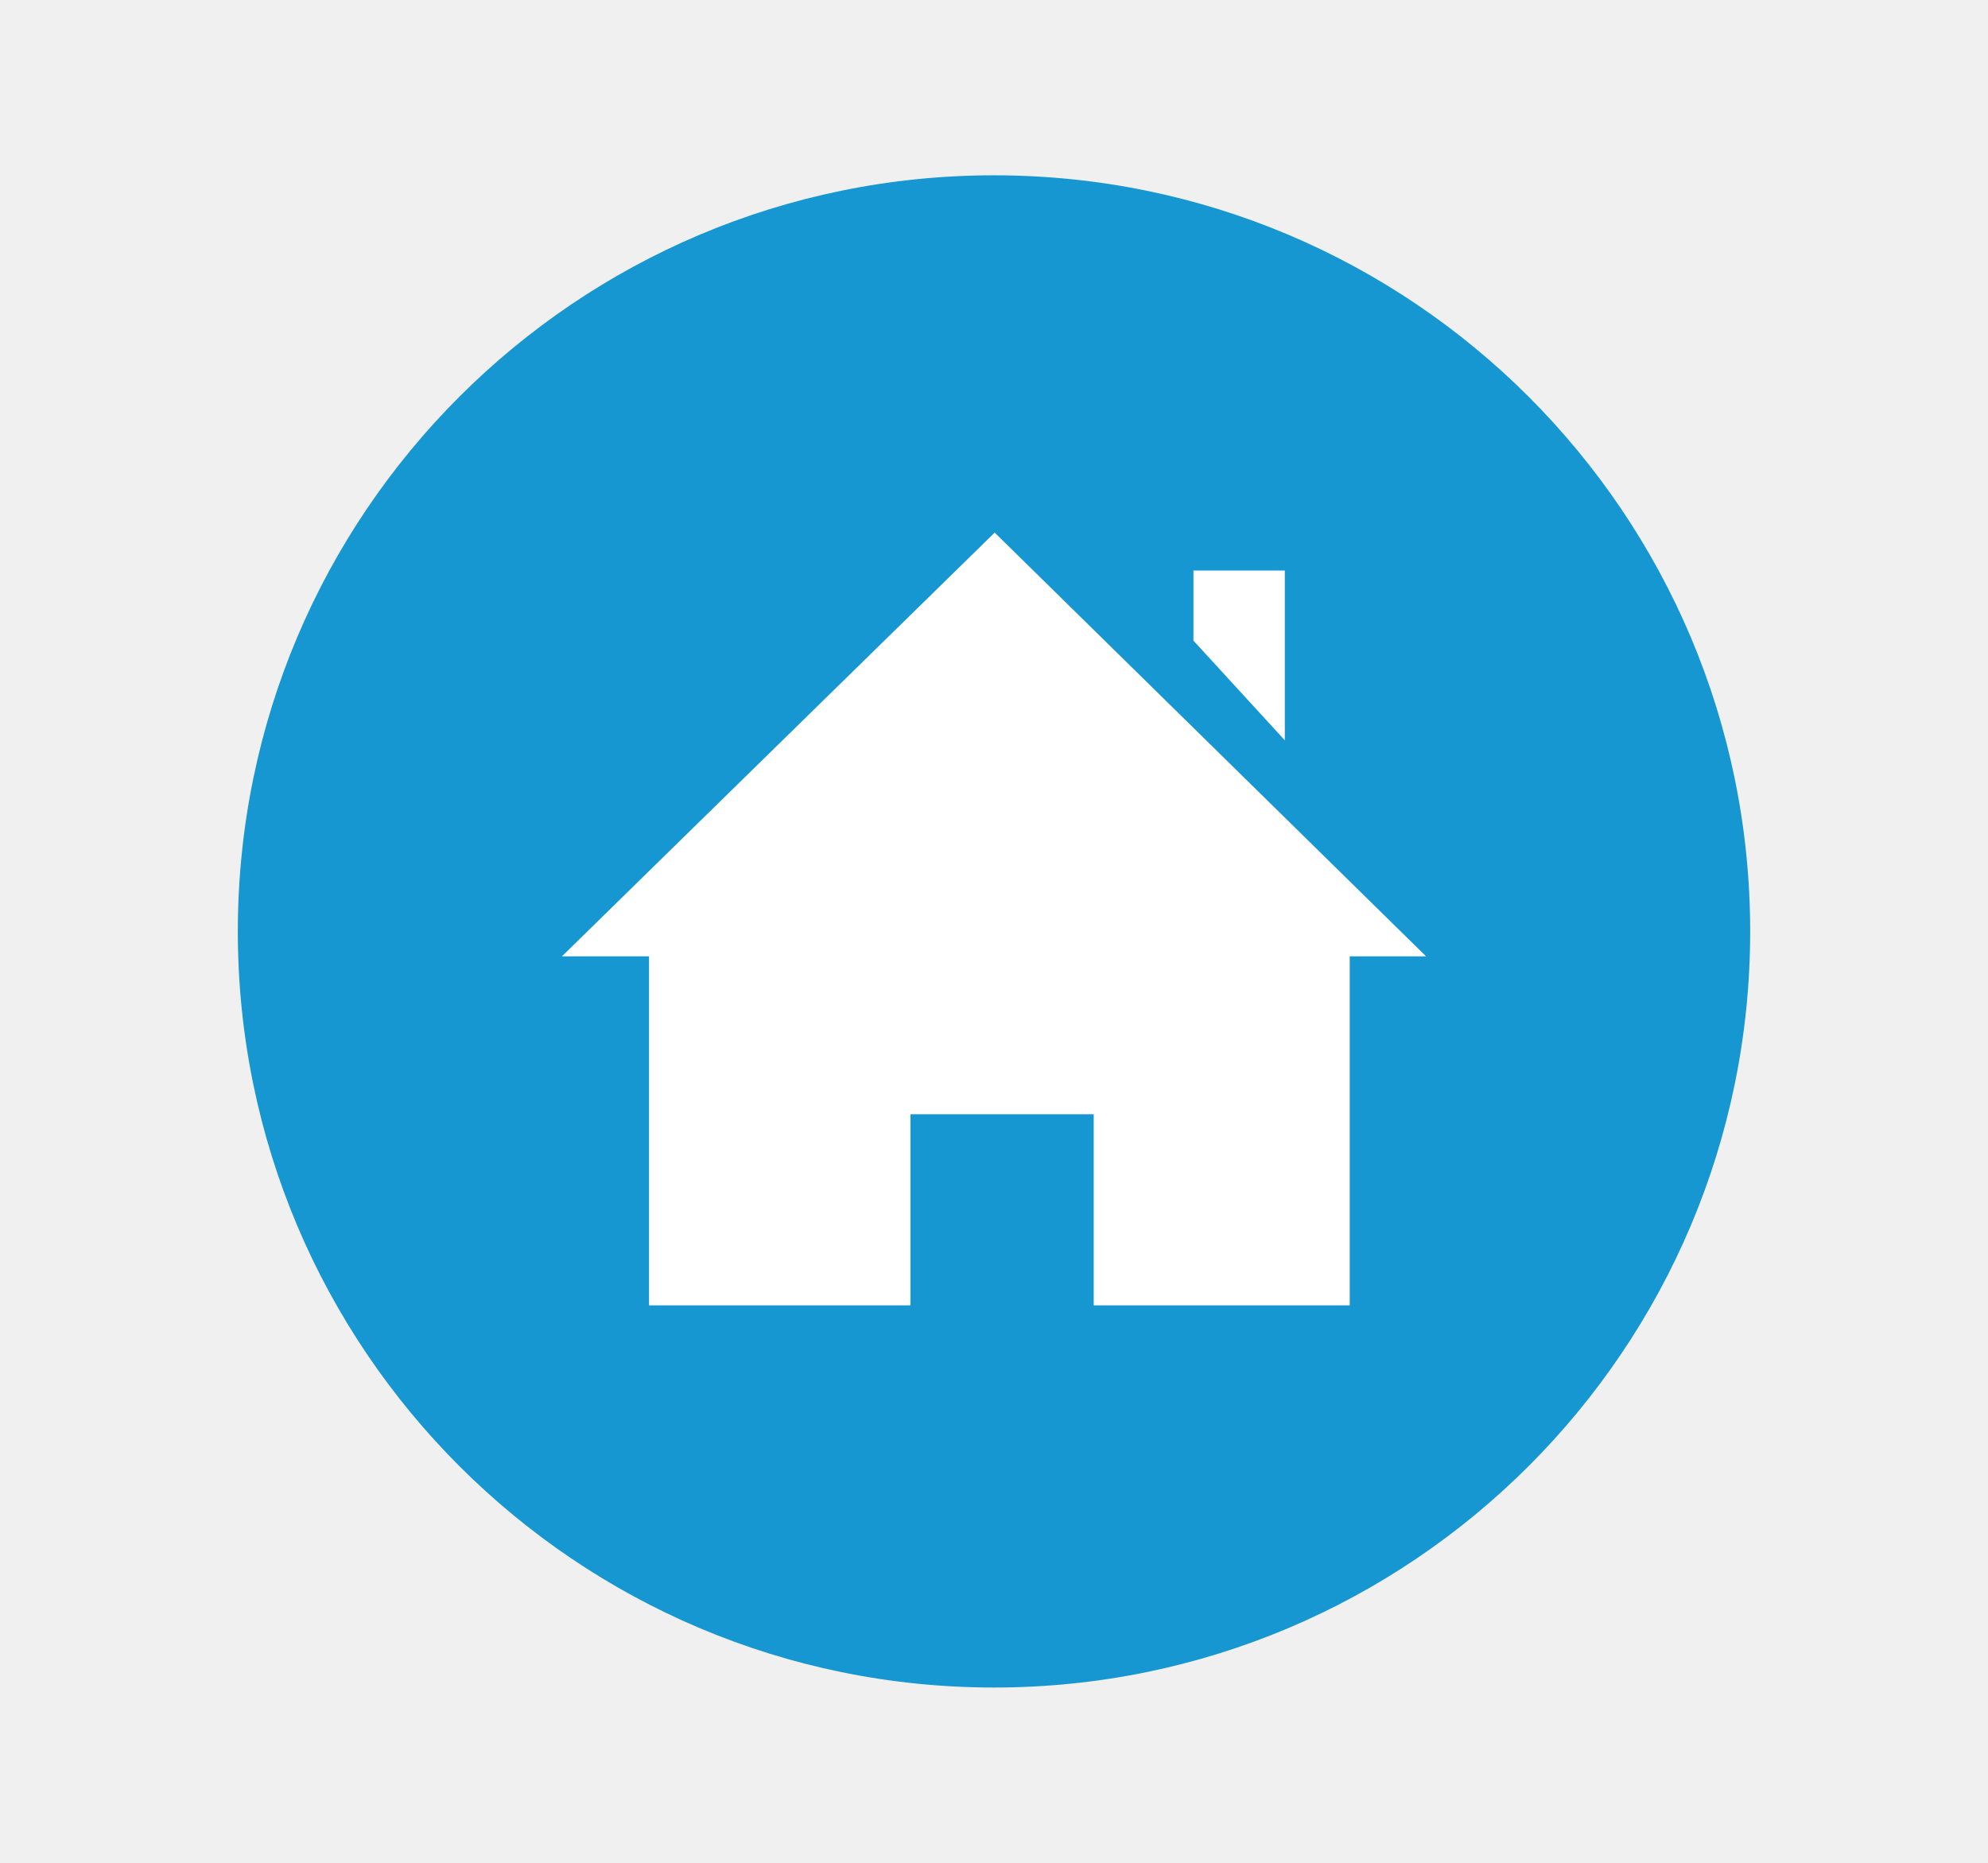
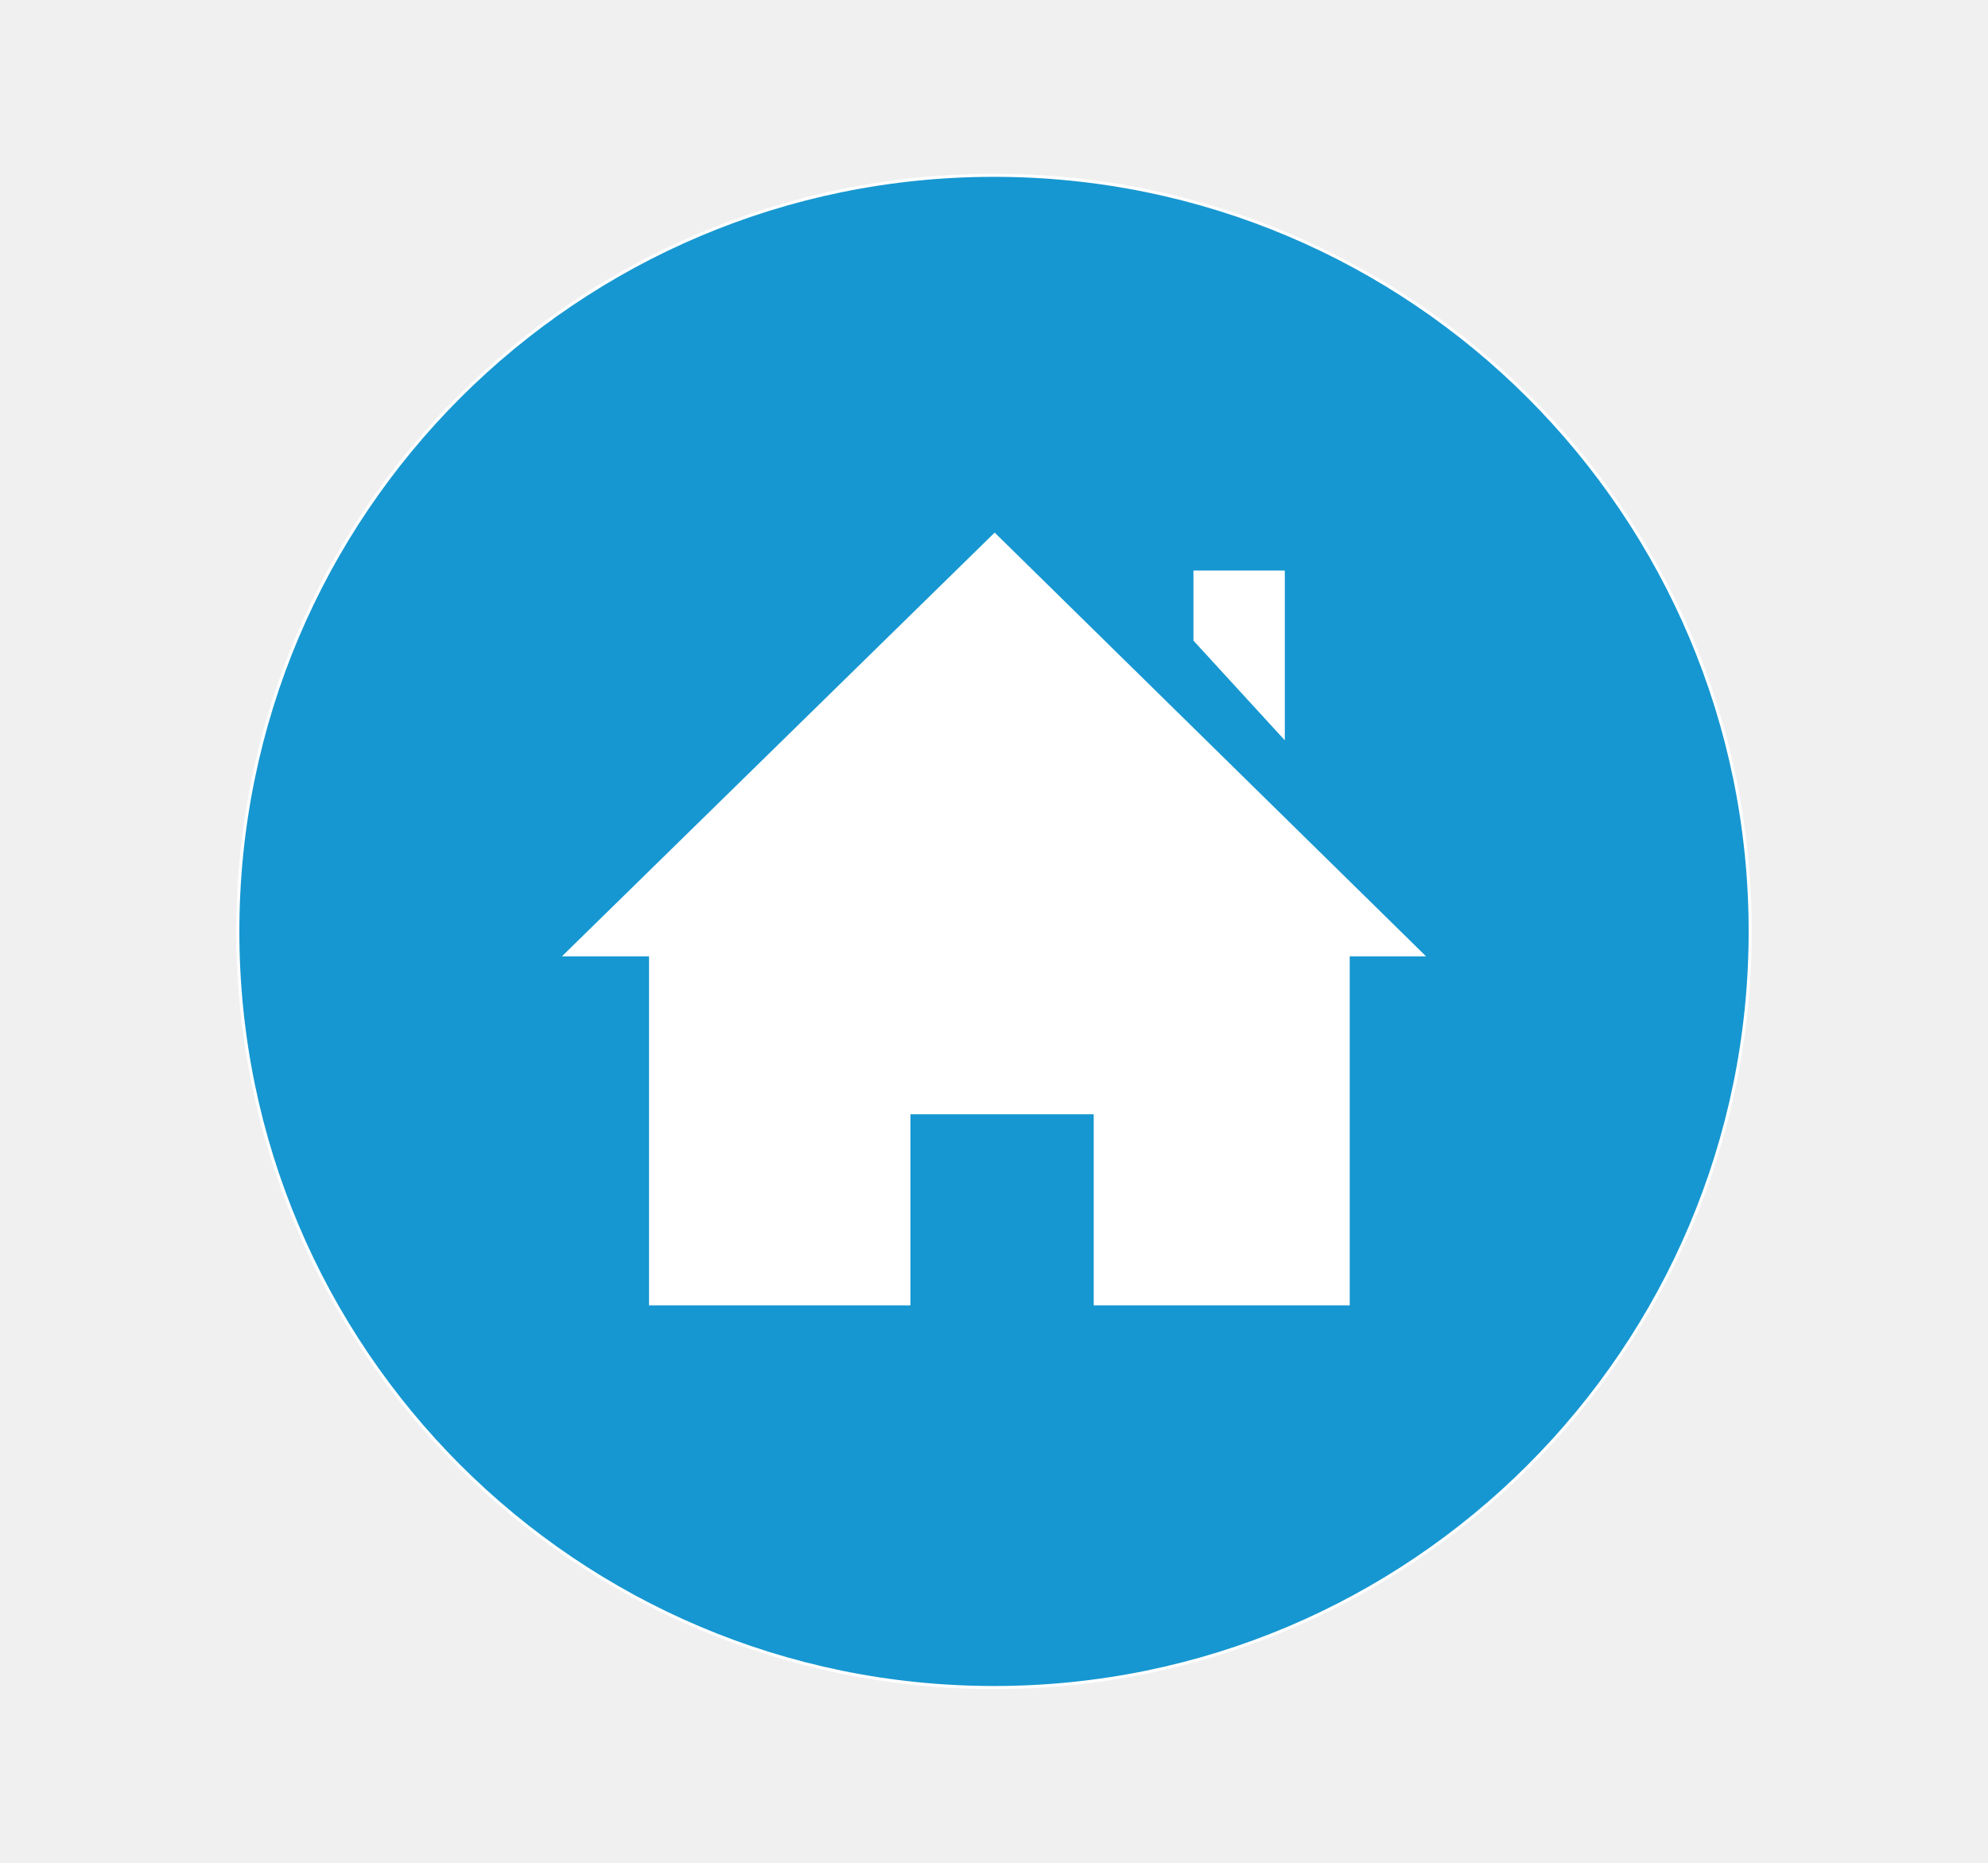
<svg xmlns="http://www.w3.org/2000/svg" version="1.1" id="Laag_1" x="0px" y="0px" viewBox="0 0 652 611" style="enable-background:new 0 0 652 611;" xml:space="preserve">
  <style type="text/css">
- 	.st0{fill:#1697D1;}
+ 	.st0{fill:#1697D1;stroke:#FFFFFF;stroke-miterlimit:10;}
	.st1{fill:#FFFFFF;}
</style>
  <g>
    <circle class="st0" cx="326" cy="305.5" r="248" />
    <g>
      <polygon class="st1" points="326.22,174.69 184.29,313.68 212.86,313.68 212.86,428.14 298.6,428.14 298.6,365.46 358.7,365.46     358.7,428.14 442.67,428.14 442.67,313.68 467.71,313.68   " />
      <polygon class="st1" points="391.41,210.12 391.41,187.13 421.38,187.13 421.38,242.82   " />
    </g>
  </g>
</svg>
